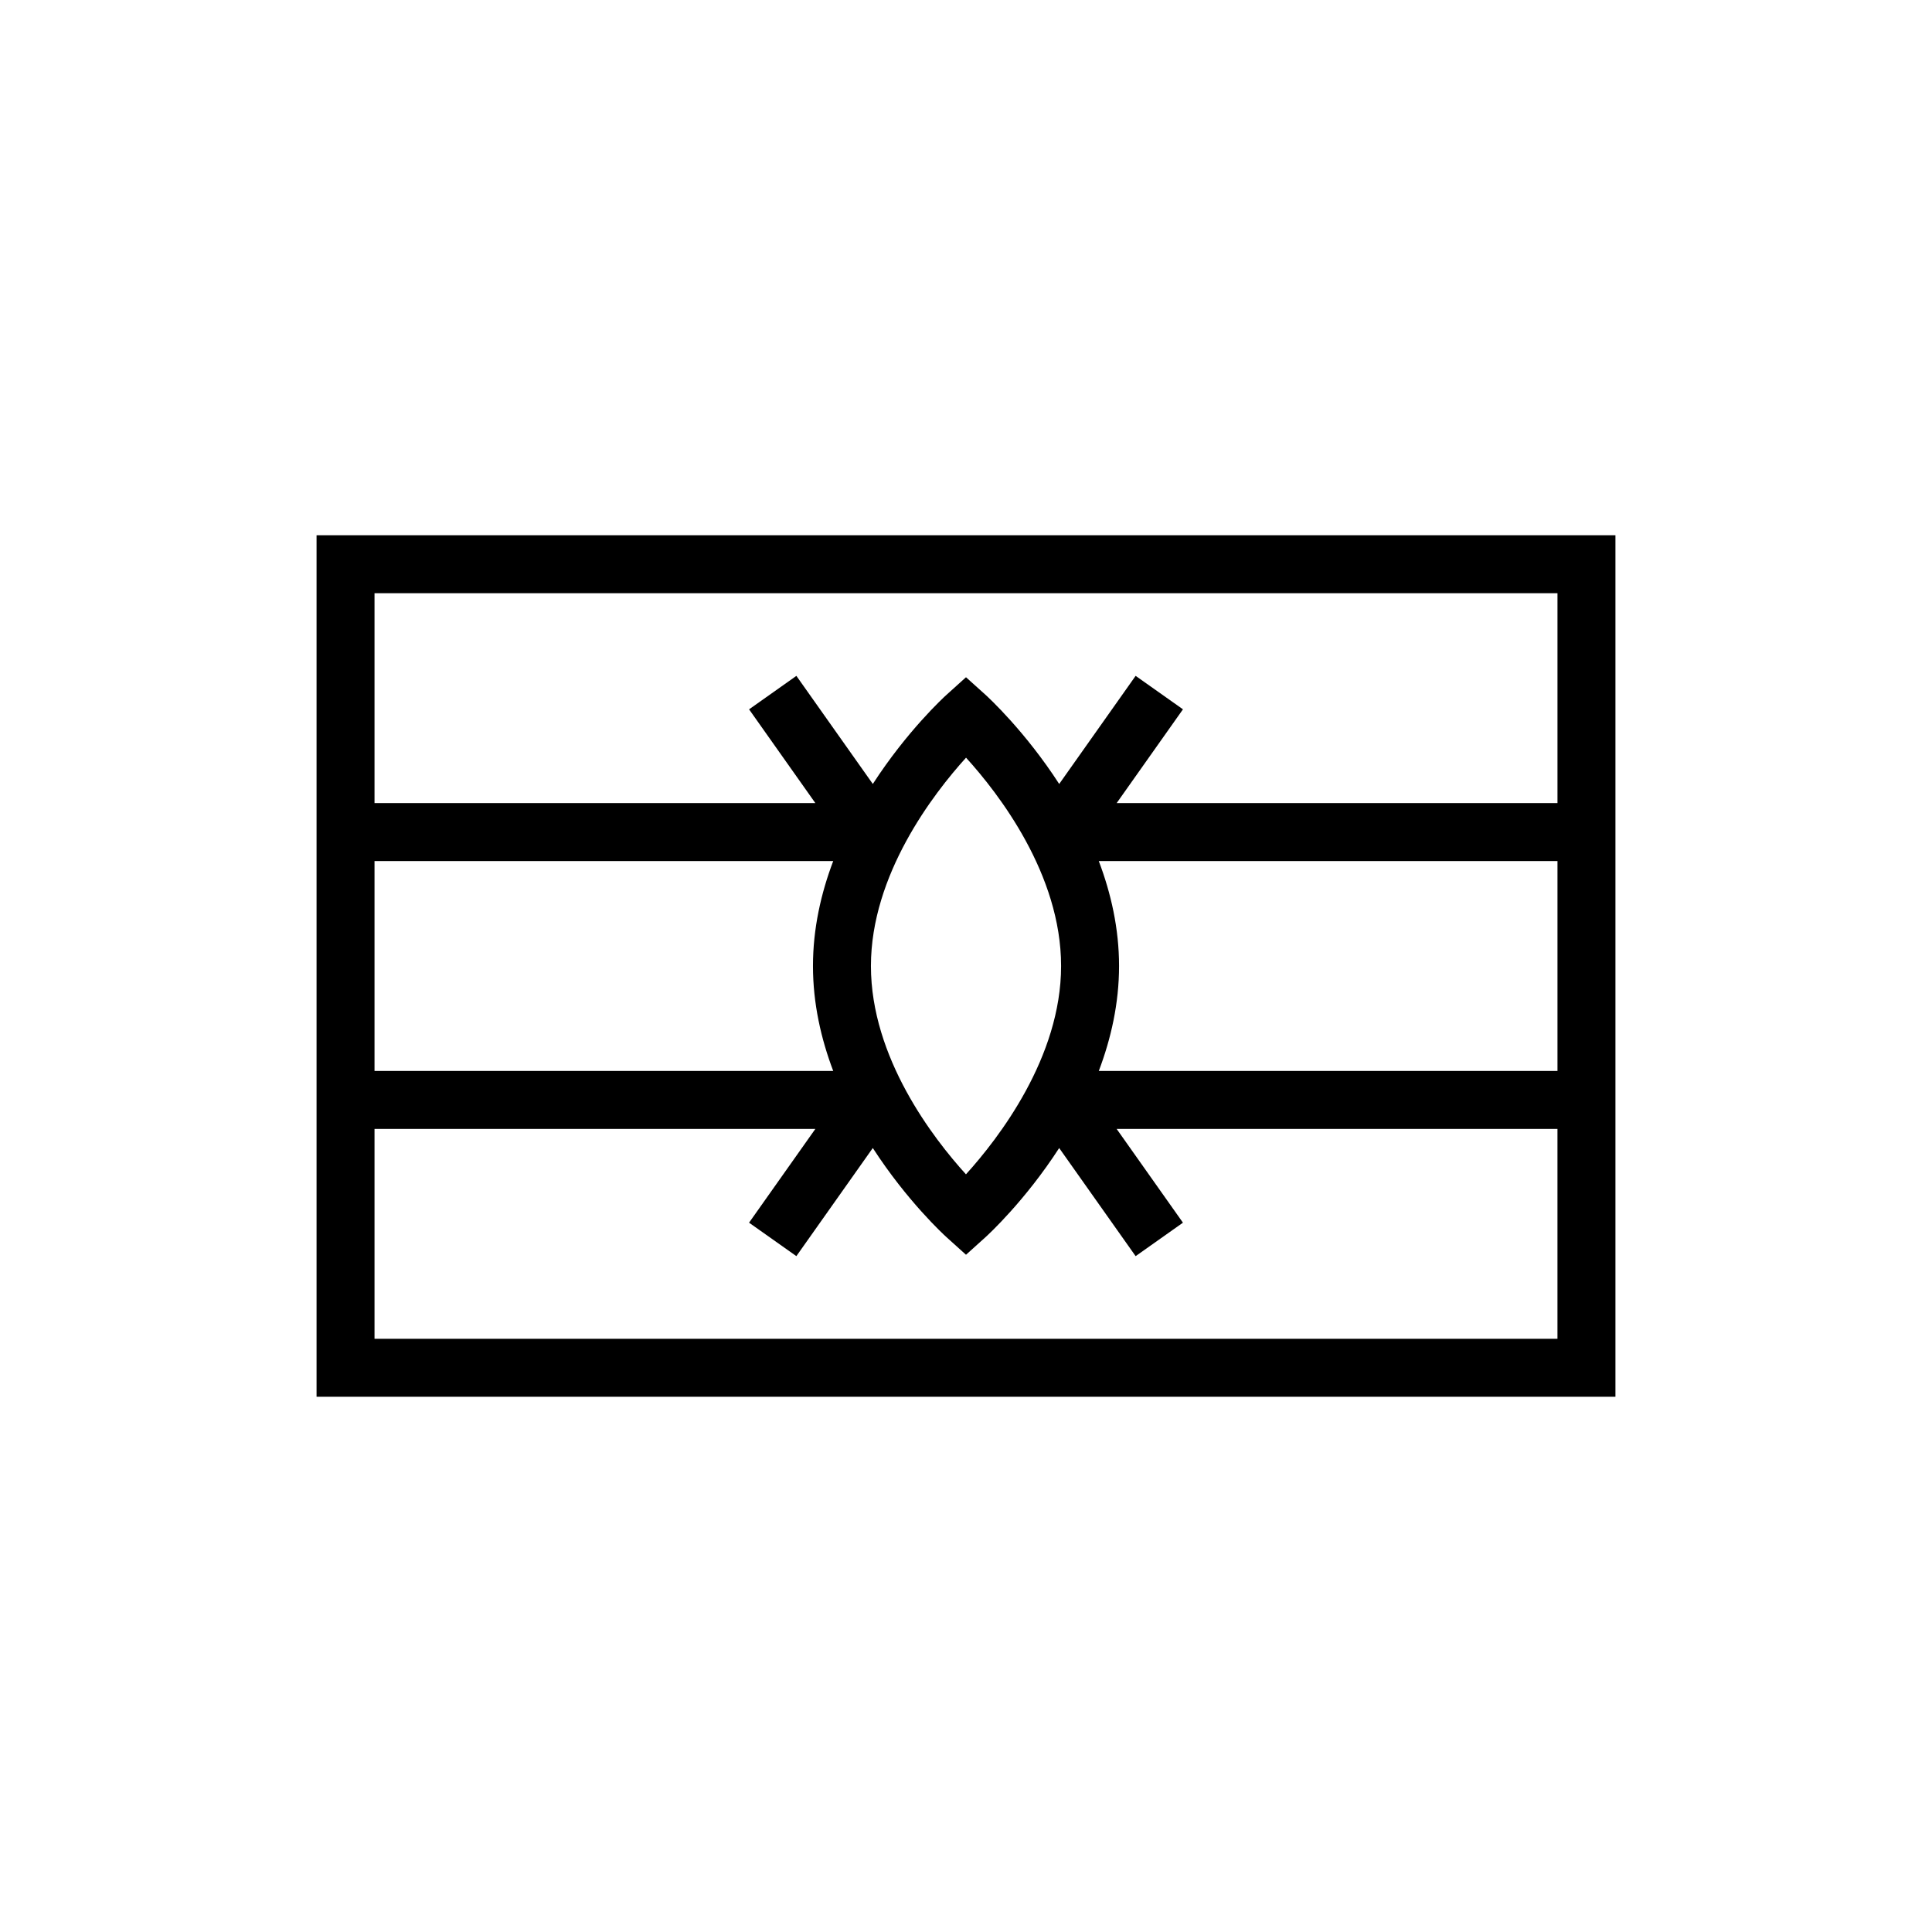
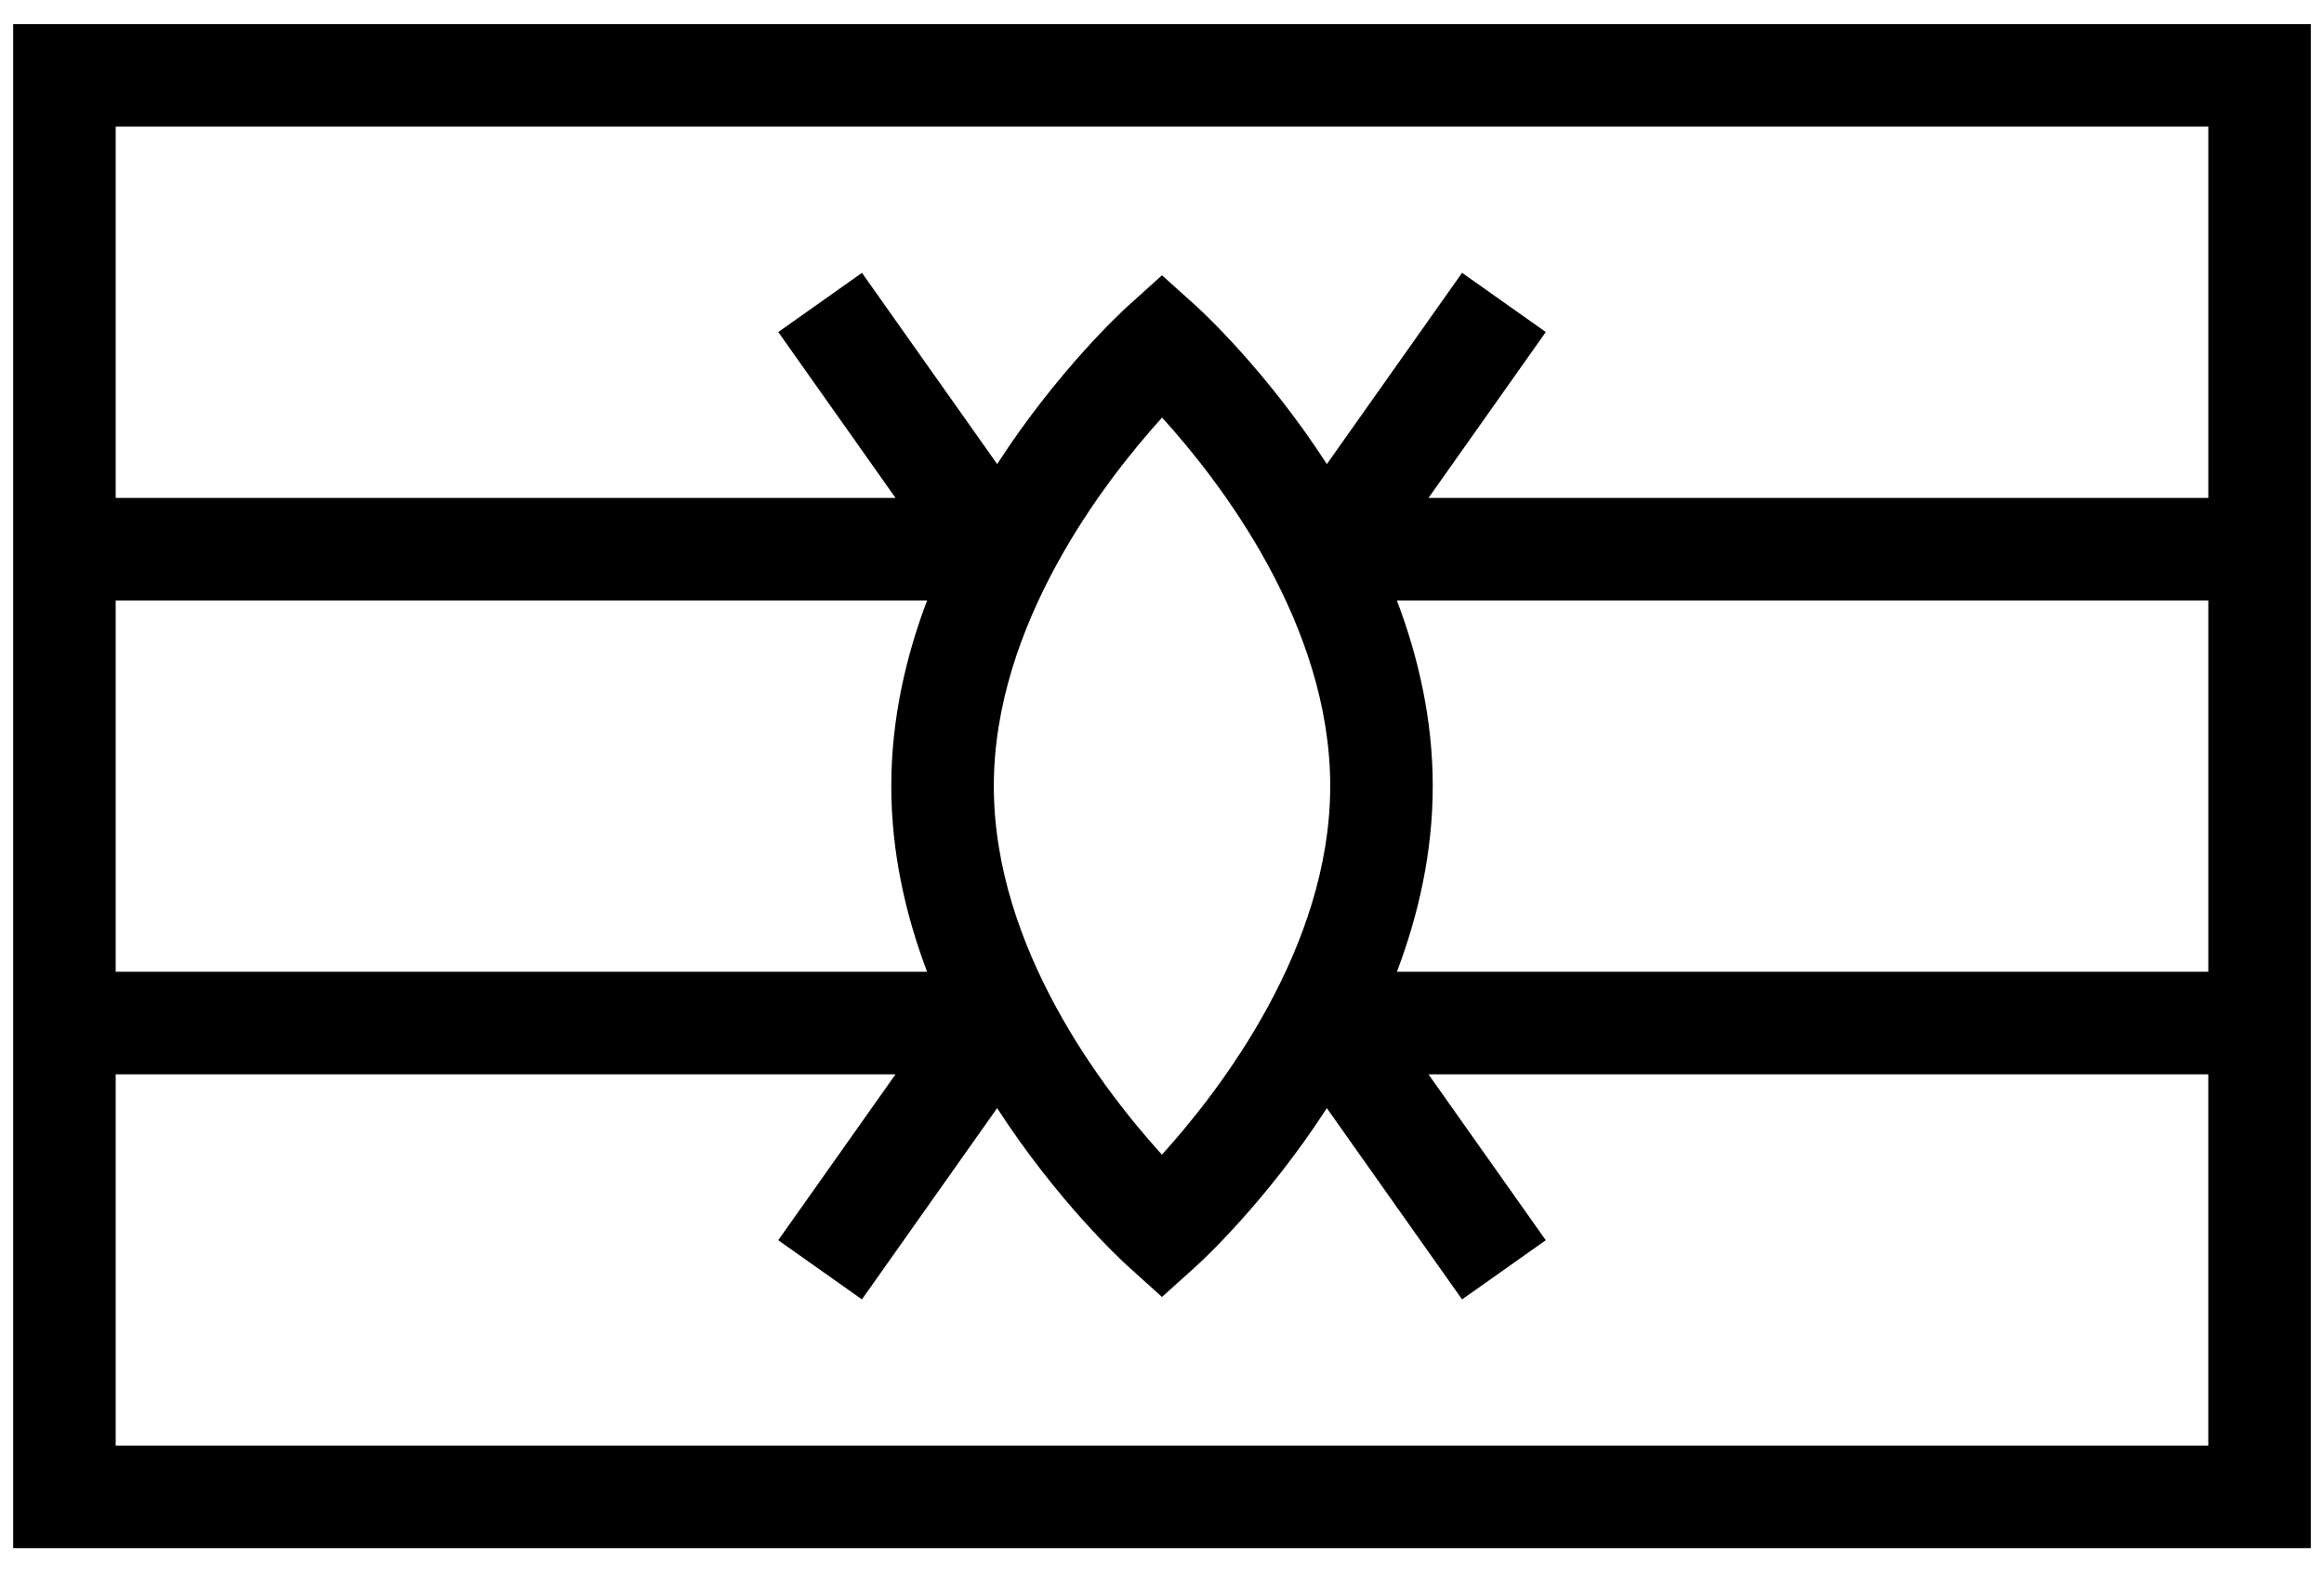
- <svg xmlns="http://www.w3.org/2000/svg" enable-background="new 0 0 100 100" viewBox="0 0 100 100">
-   <path d="m16.385 27.705v44.59h67.23v-44.59zm64.23 3v10.863h-22.817l3.432-4.854-2.45-1.732-3.956 5.596c-1.771-2.738-3.671-4.485-3.819-4.619l-1.005-.905-1.004.905c-.148.134-2.048 1.881-3.819 4.619l-3.956-5.595-2.449 1.732 3.432 4.854h-22.819v-10.864zm-37.488 24.727h-23.742v-10.864h23.742c-.63 1.663-1.048 3.495-1.048 5.432s.418 3.769 1.048 5.432zm1.952-5.432c0-4.729 3.233-8.917 4.923-10.783 1.691 1.861 4.92 6.036 4.92 10.783 0 4.728-3.233 8.916-4.924 10.783-1.691-1.861-4.919-6.036-4.919-10.783zm11.794-5.432h23.742v10.863h-23.741c.63-1.663 1.048-3.495 1.048-5.432s-.418-3.768-1.049-5.431zm-37.488 24.727v-10.863h22.818l-3.432 4.854 2.449 1.731 3.956-5.596c1.771 2.738 3.671 4.485 3.819 4.619l1.005.906 1.004-.905c.148-.134 2.048-1.881 3.819-4.619l3.957 5.596 2.449-1.732-3.432-4.854h22.817v10.863z" />
+ <svg xmlns="http://www.w3.org/2000/svg" width="68px" height="46px" viewBox="0 0 68 46" version="1.1">
+   <defs />
+   <g id="Page-1" stroke="none" stroke-width="1" fill="none" fill-rule="evenodd">
+     <g id="kenya" fill-rule="nonzero" fill="#000000">
+       <path d="M0.385,0.705 L0.385,45.295 L67.615,45.295 L67.615,0.705 L0.385,0.705 Z M64.615,3.705 L64.615,14.568 L41.798,14.568 L45.23,9.714 L42.78,7.982 L38.824,13.578 C37.053,10.84 35.153,9.093 35.005,8.959 L34,8.054 L32.996,8.959 C32.848,9.093 30.948,10.84 29.177,13.578 L25.221,7.983 L22.772,9.715 L26.204,14.569 L3.385,14.569 L3.385,3.705 L64.615,3.705 Z M27.127,28.432 L3.385,28.432 L3.385,17.568 L27.127,17.568 C26.497,19.231 26.079,21.063 26.079,23 C26.079,24.937 26.497,26.769 27.127,28.432 Z M29.079,23 C29.079,18.271 32.312,14.083 34.002,12.217 C35.693,14.078 38.922,18.253 38.922,23 C38.922,27.728 35.689,31.916 33.998,33.783 C32.307,31.922 29.079,27.747 29.079,23 L29.079,23 Z M40.873,17.568 L64.615,17.568 L64.615,28.431 L40.874,28.431 C41.504,26.768 41.922,24.936 41.922,22.999 C41.922,21.062 41.504,19.231 40.873,17.568 L40.873,17.568 Z M3.385,42.295 L3.385,31.432 L26.203,31.432 L22.771,36.286 L25.22,38.017 L29.176,32.421 C30.947,35.159 32.847,36.906 32.995,37.04 L34,37.946 L35.004,37.041 C35.152,36.907 37.052,35.16 38.823,32.422 L42.78,38.018 L45.229,36.286 L41.797,31.432 L64.614,31.432 L64.614,42.295 L3.385,42.295 Z" id="Shape" />
+     </g>
+   </g>
</svg>
